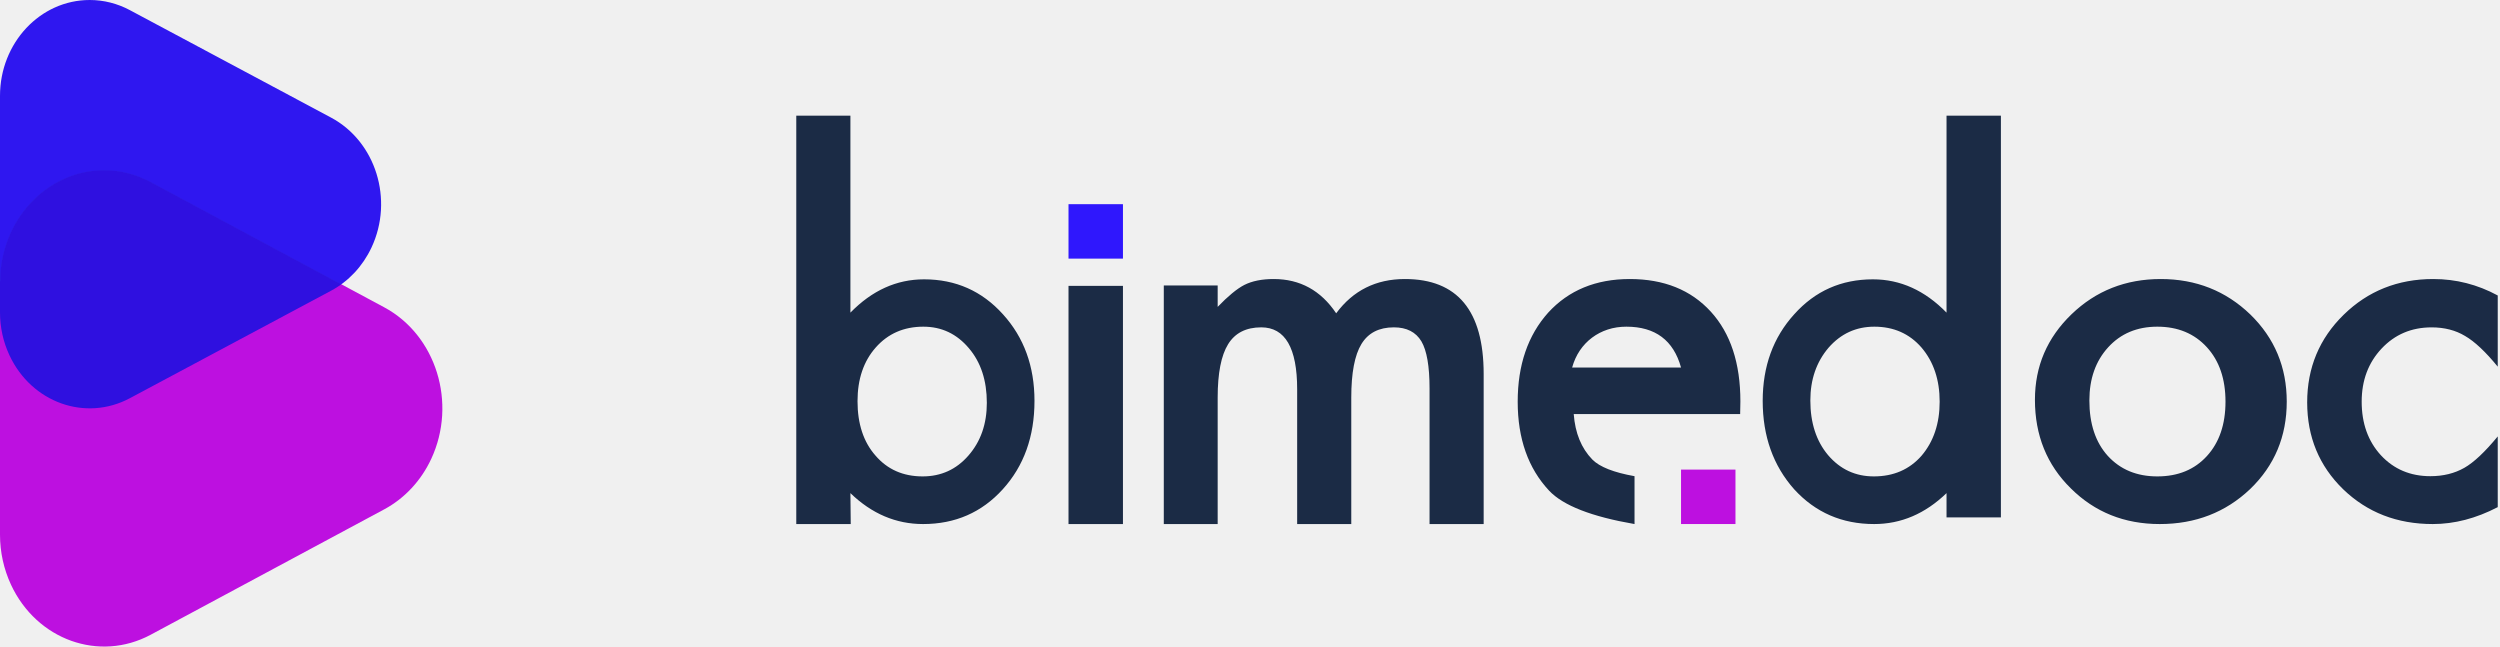
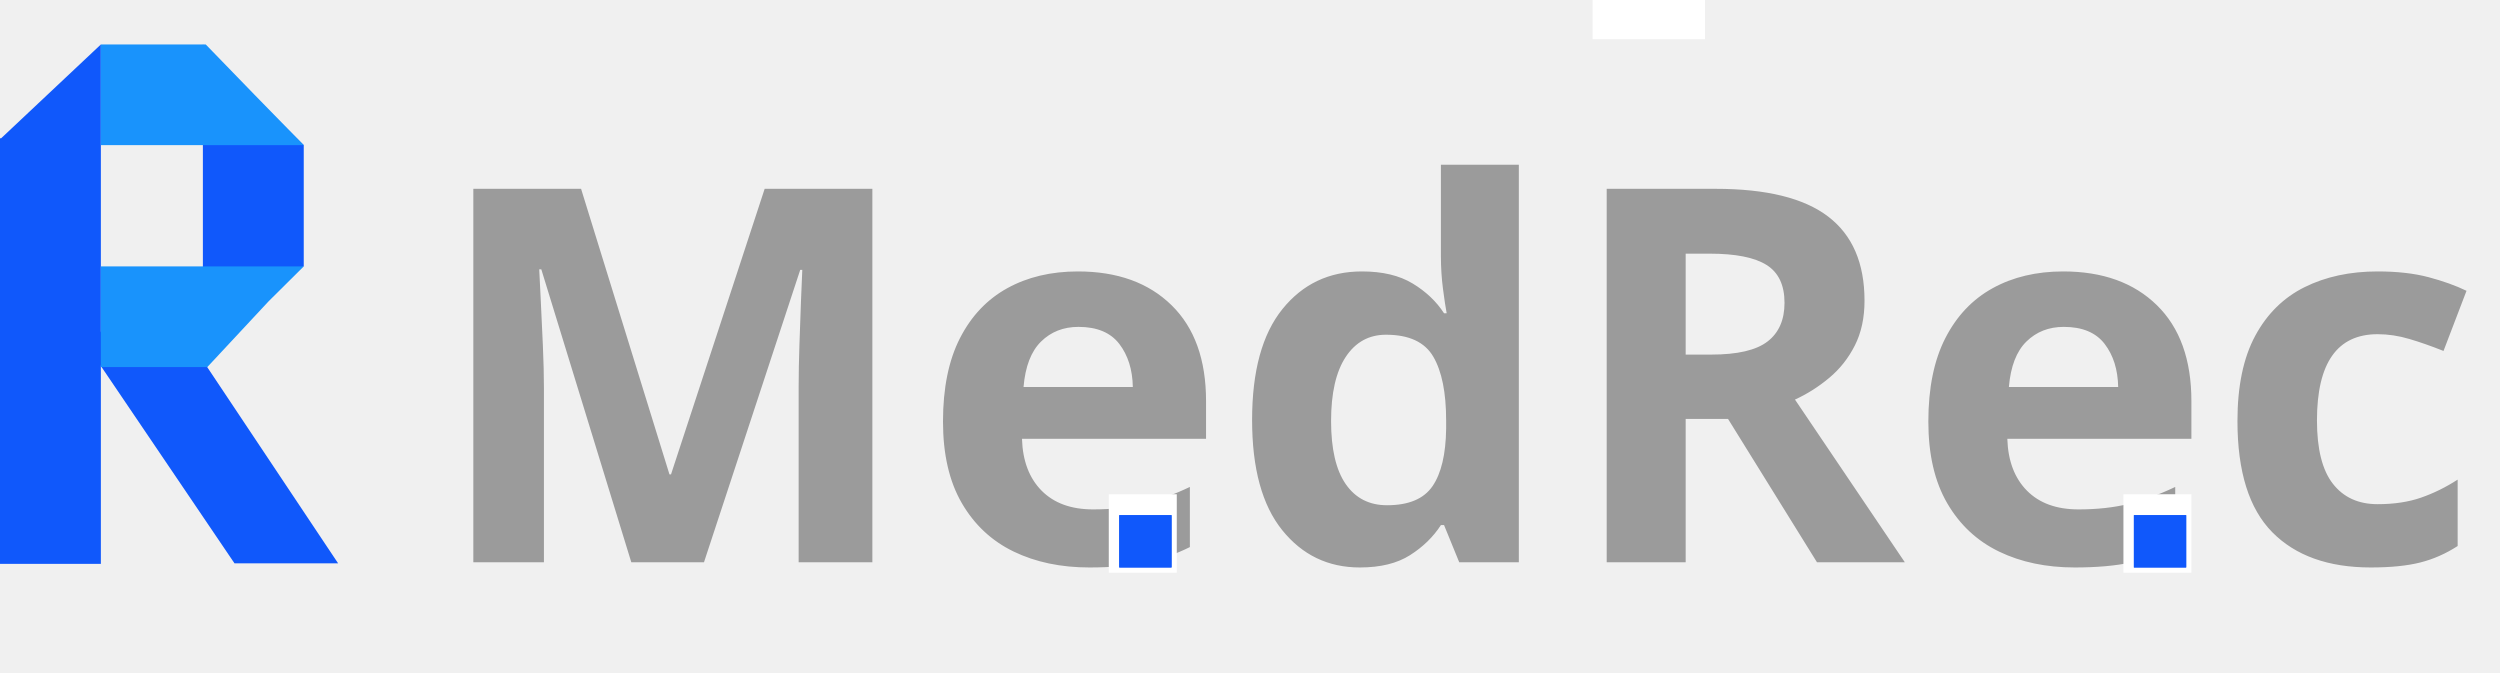
- <svg xmlns="http://www.w3.org/2000/svg" width="116px" height="30px" viewBox="0 0 116 30" version="1.1">
-   <g id="Page-1" stroke="none" stroke-width="1" fill="none" fill-rule="evenodd">
-     <g id="Signin" transform="translate(-73, -60)">
-       <g id="Group-2" transform="translate(73, 60)">
-         <g id="Group-Copy">
-           <path d="M17.827,23.634 L6.994,29.451 C4.606,30.733 1.704,29.694 0.51,27.13 C0.175,26.41 0,25.615 0,24.81 L0,13.084 C0,10.218 2.164,7.895 4.832,7.895 C5.583,7.895 6.323,8.082 6.994,8.443 L17.827,14.259 C20.238,15.554 21.215,18.702 20.01,21.291 C19.538,22.305 18.772,23.127 17.827,23.634 Z" id="Triangle" fill="#BD10E0" style="mix-blend-mode: darken;" />
-           <path d="M15.359,13.491 L6.025,18.477 C3.969,19.575 1.468,18.685 0.44,16.488 C0.15,15.87 0,15.189 0,14.499 L0,4.448 C0,1.991 1.864,0 4.163,0 C4.81,0 5.447,0.161 6.025,0.47 L15.359,5.455 C17.436,6.565 18.278,9.263 17.239,11.482 C16.832,12.352 16.173,13.056 15.359,13.491 Z" id="Triangle-Copy" fill="#2F17FD" style="mix-blend-mode: darken;" />
-         </g>
-         <path d="M39.459,5.368 L39.459,14.506 C40.464,13.476 41.603,12.961 42.876,12.961 C44.342,12.961 45.562,13.501 46.537,14.583 C47.512,15.657 48,16.996 48,18.6 C48,20.255 47.509,21.623 46.526,22.705 C45.551,23.779 44.32,24.316 42.831,24.316 C41.573,24.316 40.449,23.838 39.459,22.881 L39.474,24.316 L36.947,24.316 L36.947,5.368 L39.459,5.368 Z M45.789,18.693 C45.789,17.655 45.512,16.81 44.957,16.158 C44.395,15.491 43.691,15.158 42.844,15.158 C41.939,15.158 41.202,15.48 40.633,16.125 C40.07,16.762 39.789,17.592 39.789,18.615 C39.789,19.667 40.067,20.508 40.622,21.138 C41.176,21.783 41.906,22.105 42.811,22.105 C43.665,22.105 44.373,21.783 44.935,21.138 C45.505,20.486 45.789,19.671 45.789,18.693 Z M52.105,13.263 L52.105,24.316 L49.579,24.316 L49.579,13.263 L52.105,13.263 Z M54,13.245 L56.5,13.245 L56.5,14.239 C56.981,13.739 57.392,13.4 57.733,13.223 C58.096,13.039 58.551,12.947 59.099,12.947 C60.321,12.947 61.288,13.477 61.999,14.537 C62.784,13.477 63.847,12.947 65.187,12.947 C67.624,12.947 68.842,14.416 68.842,17.353 L68.842,24.316 L66.331,24.316 L66.331,18.026 C66.331,16.996 66.205,16.267 65.954,15.84 C65.694,15.406 65.269,15.189 64.676,15.189 C63.987,15.189 63.486,15.446 63.171,15.962 C62.856,16.477 62.699,17.305 62.699,18.446 L62.699,24.316 L60.188,24.316 L60.188,18.06 C60.188,16.146 59.632,15.189 58.522,15.189 C57.818,15.189 57.305,15.45 56.983,15.973 C56.661,16.495 56.5,17.32 56.5,18.446 L56.5,24.316 L54,24.316 L54,13.245 Z M80.743,19.212 L73.021,19.212 C73.087,20.095 73.375,20.799 73.884,21.322 C74.223,21.665 74.876,21.923 75.842,22.095 L75.842,24.316 C73.85,23.972 72.53,23.457 71.881,22.769 C70.908,21.731 70.421,20.353 70.421,18.637 C70.421,16.936 70.893,15.558 71.837,14.505 C72.788,13.467 74.05,12.947 75.621,12.947 C77.206,12.947 78.46,13.452 79.382,14.461 C80.296,15.463 80.754,16.851 80.754,18.626 L80.743,19.212 Z M78,17.053 C77.65,15.789 76.804,15.158 75.463,15.158 C75.157,15.158 74.87,15.202 74.602,15.289 C74.333,15.377 74.089,15.504 73.87,15.668 C73.65,15.833 73.462,16.032 73.305,16.263 C73.149,16.495 73.029,16.758 72.947,17.053 L78,17.053 Z M90.319,5.368 L92.842,5.368 L92.842,24.007 L90.319,24.007 L90.319,22.881 C89.329,23.838 88.209,24.316 86.959,24.316 C85.47,24.316 84.234,23.779 83.252,22.705 C82.277,21.608 81.789,20.24 81.789,18.6 C81.789,16.996 82.277,15.657 83.252,14.583 C84.22,13.501 85.436,12.961 86.903,12.961 C88.175,12.961 89.314,13.476 90.319,14.506 L90.319,5.368 Z M84,18.582 C84,19.619 84.274,20.464 84.821,21.116 C85.383,21.775 86.091,22.105 86.945,22.105 C87.858,22.105 88.595,21.787 89.157,21.149 C89.719,20.49 90,19.652 90,18.637 C90,17.622 89.719,16.785 89.157,16.125 C88.595,15.48 87.865,15.158 86.967,15.158 C86.12,15.158 85.412,15.484 84.843,16.136 C84.281,16.796 84,17.611 84,18.582 Z M94.421,18.549 C94.421,16.995 94.987,15.673 96.119,14.582 C97.251,13.492 98.631,12.947 100.258,12.947 C101.892,12.947 103.279,13.496 104.418,14.594 C105.543,15.691 106.105,17.039 106.105,18.637 C106.105,20.25 105.539,21.602 104.407,22.692 C103.268,23.774 101.869,24.316 100.213,24.316 C98.571,24.316 97.195,23.763 96.085,22.659 C94.976,21.569 94.421,20.199 94.421,18.549 Z M96.947,18.582 C96.947,19.664 97.231,20.519 97.798,21.149 C98.38,21.787 99.147,22.105 100.1,22.105 C101.06,22.105 101.827,21.79 102.401,21.16 C102.976,20.531 103.263,19.689 103.263,18.637 C103.263,17.585 102.976,16.744 102.401,16.114 C101.82,15.477 101.052,15.158 100.1,15.158 C99.162,15.158 98.402,15.477 97.82,16.114 C97.238,16.751 96.947,17.574 96.947,18.582 Z M115.895,13.71 L115.895,17.013 C115.33,16.321 114.824,15.846 114.377,15.588 C113.937,15.323 113.42,15.19 112.826,15.19 C111.895,15.19 111.122,15.518 110.506,16.173 C109.89,16.829 109.582,17.65 109.582,18.637 C109.582,19.646 109.879,20.475 110.473,21.123 C111.074,21.771 111.84,22.095 112.771,22.095 C113.365,22.095 113.889,21.966 114.344,21.708 C114.784,21.458 115.301,20.972 115.895,20.25 L115.895,23.531 C114.89,24.054 113.886,24.316 112.881,24.316 C111.224,24.316 109.839,23.778 108.724,22.703 C107.61,21.62 107.053,20.276 107.053,18.67 C107.053,17.065 107.617,15.709 108.746,14.605 C109.875,13.5 111.261,12.947 112.903,12.947 C113.959,12.947 114.956,13.201 115.895,13.71 Z" id="bimedoc.-copy-2" fill="#1B2B45" />
-         <rect id="Rectangle-12" fill="#2F17FD" x="49.579" y="9.474" width="2.526" height="2.526" />
-         <rect id="Rectangle-12-Copy" fill="#BD10E0" x="78" y="21.789" width="2.526" height="2.526" />
+ <svg xmlns="http://www.w3.org/2000/svg" width="956px" height="257px" viewBox="0 0 956 257" version="1.1">
+   <g id="MedRecLogo" stroke="none" stroke-width="1" fill="none" fill-rule="evenodd">
+     <text id="MedRec" font-family="LucidaGrande-Bold, Lucida Grande" font-size="200" font-weight="bold" fill="#9B9B9B">
+       <tspan x="163" y="215">MedRec</tspan>
+     </text>
+     <g id="MedRecIcon" transform="translate(0, 17)">
+       <g id="Group">
+         <polygon id="Rectangle" fill="#1058FB" points="0.438 35.875 38.571 0 38.571 198.625 0 198.625 0 35.875" />
+         <polygon id="Rectangle" fill="#1058FB" points="77.581 0 94.938 17.5 116.153 38.5 116.153 84.875 102.696 89.906 87.881 105.438 77.581 105.438" />
+         <polygon id="Rectangle" fill="#1058FB" transform="translate(79.49025, 153.5222) rotate(-34) translate(-79.49025, -153.5222) " points="62.638 95.997 96.342 88.44 95.675 218.605 80.268 208.213 62.826 196.448" />
+         <polygon id="Rectangle" fill="#1993FC" transform="translate(77.36201, 104.125) rotate(90) translate(-77.36201, -104.125) " points="58.112 65.334 71.456 78.773 96.612 102.217 96.612 142.916 58.112 142.916" />
+         <polygon id="Rectangle" fill="#1993FC" transform="translate(77.36201, 19.25) rotate(90) translate(-77.36201, -19.25) " points="77.362 -0.739 96.612 -19.541 96.612 58.041 58.112 58.041 58.112 17.935" />
      </g>
    </g>
+     <g id="Group" transform="translate(812, 189)">
+       <rect id="Rectangle" fill="#FFFFFF" x="0" y="0" width="26" height="30" />
+       <g id="Rectangle-2" transform="translate(4, 8)" fill="#1058FB">
+         <rect id="Rectangle" x="0" y="0" width="20" height="20" />
+       </g>
+     </g>
+     <rect id="Rectangle" fill="#1058FB" x="816" y="197" width="20" height="20" />
+     <g id="Group" transform="translate(424, 189)">
+       <rect id="Rectangle" fill="#FFFFFF" x="0" y="0" width="26" height="30" />
+       <g id="Rectangle-2" transform="translate(4, 8)" fill="#1058FB">
+         <rect id="Rectangle" x="0" y="0" width="20" height="20" />
+       </g>
+     </g>
+     <rect id="Rectangle" fill="#1058FB" x="428" y="197" width="20" height="20" />
+     <rect id="Rectangle" fill="#FFFFFF" x="609" y="0" width="43" height="15" />
  </g>
</svg>
